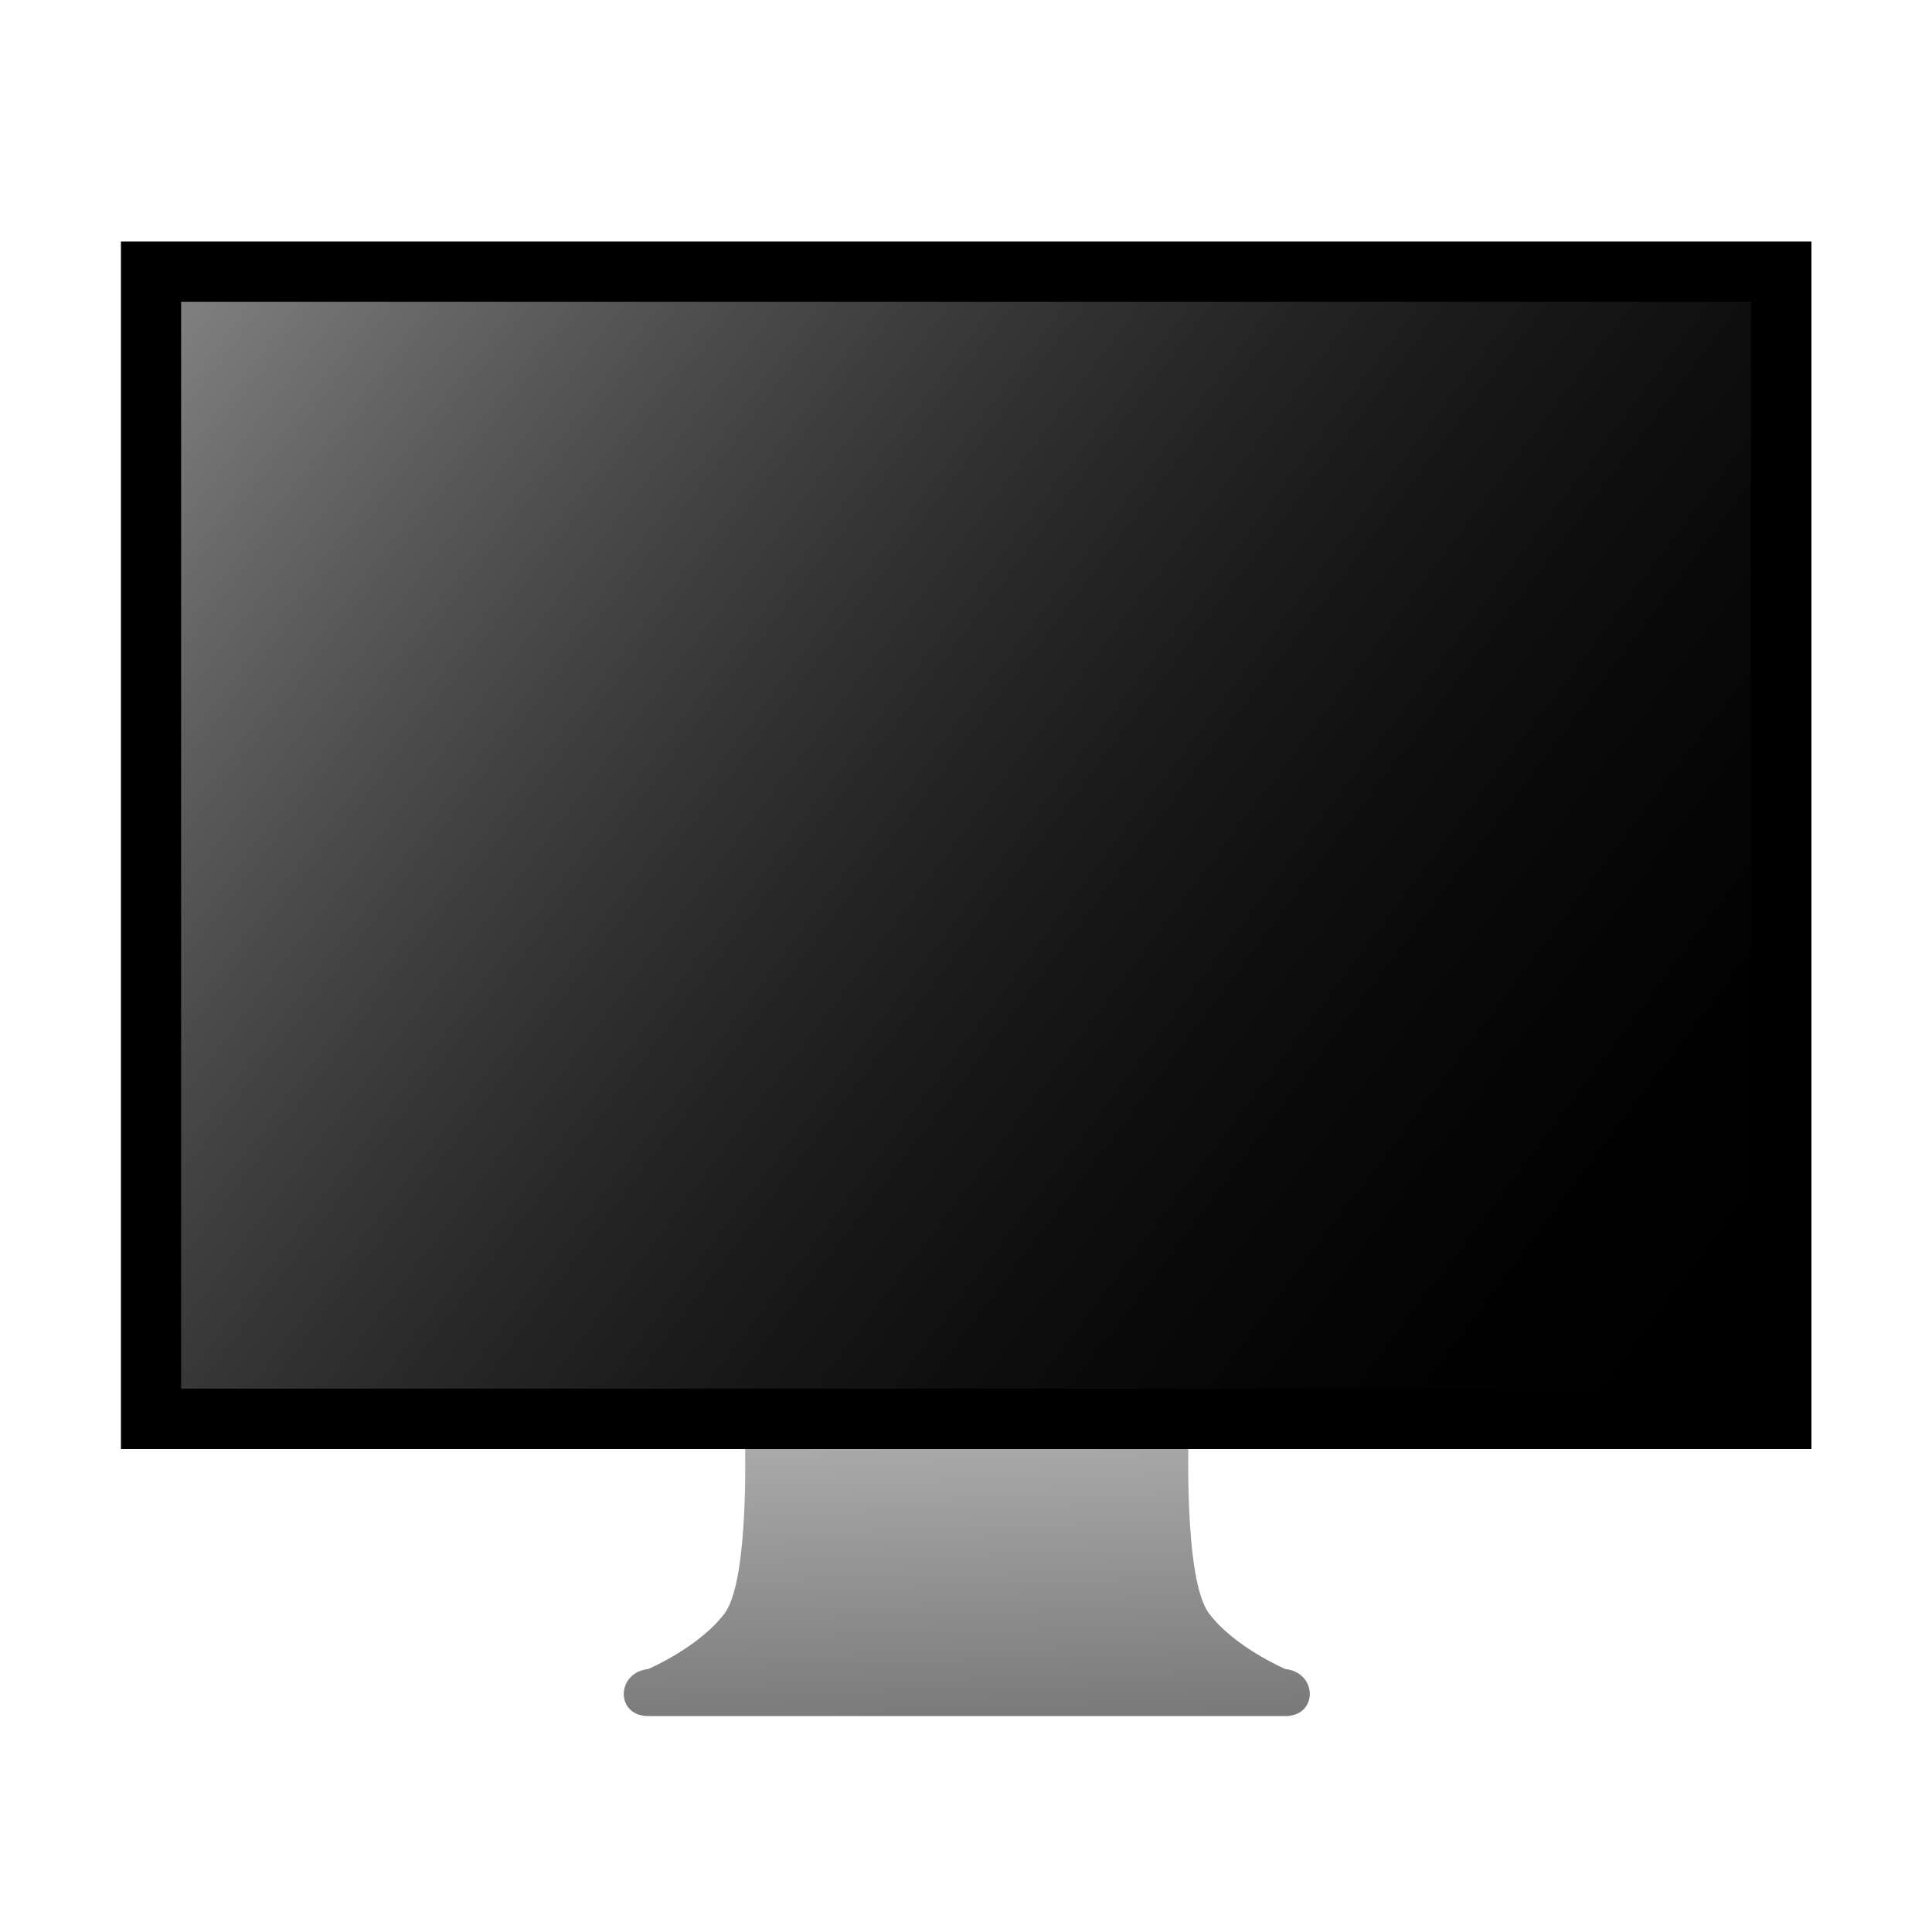
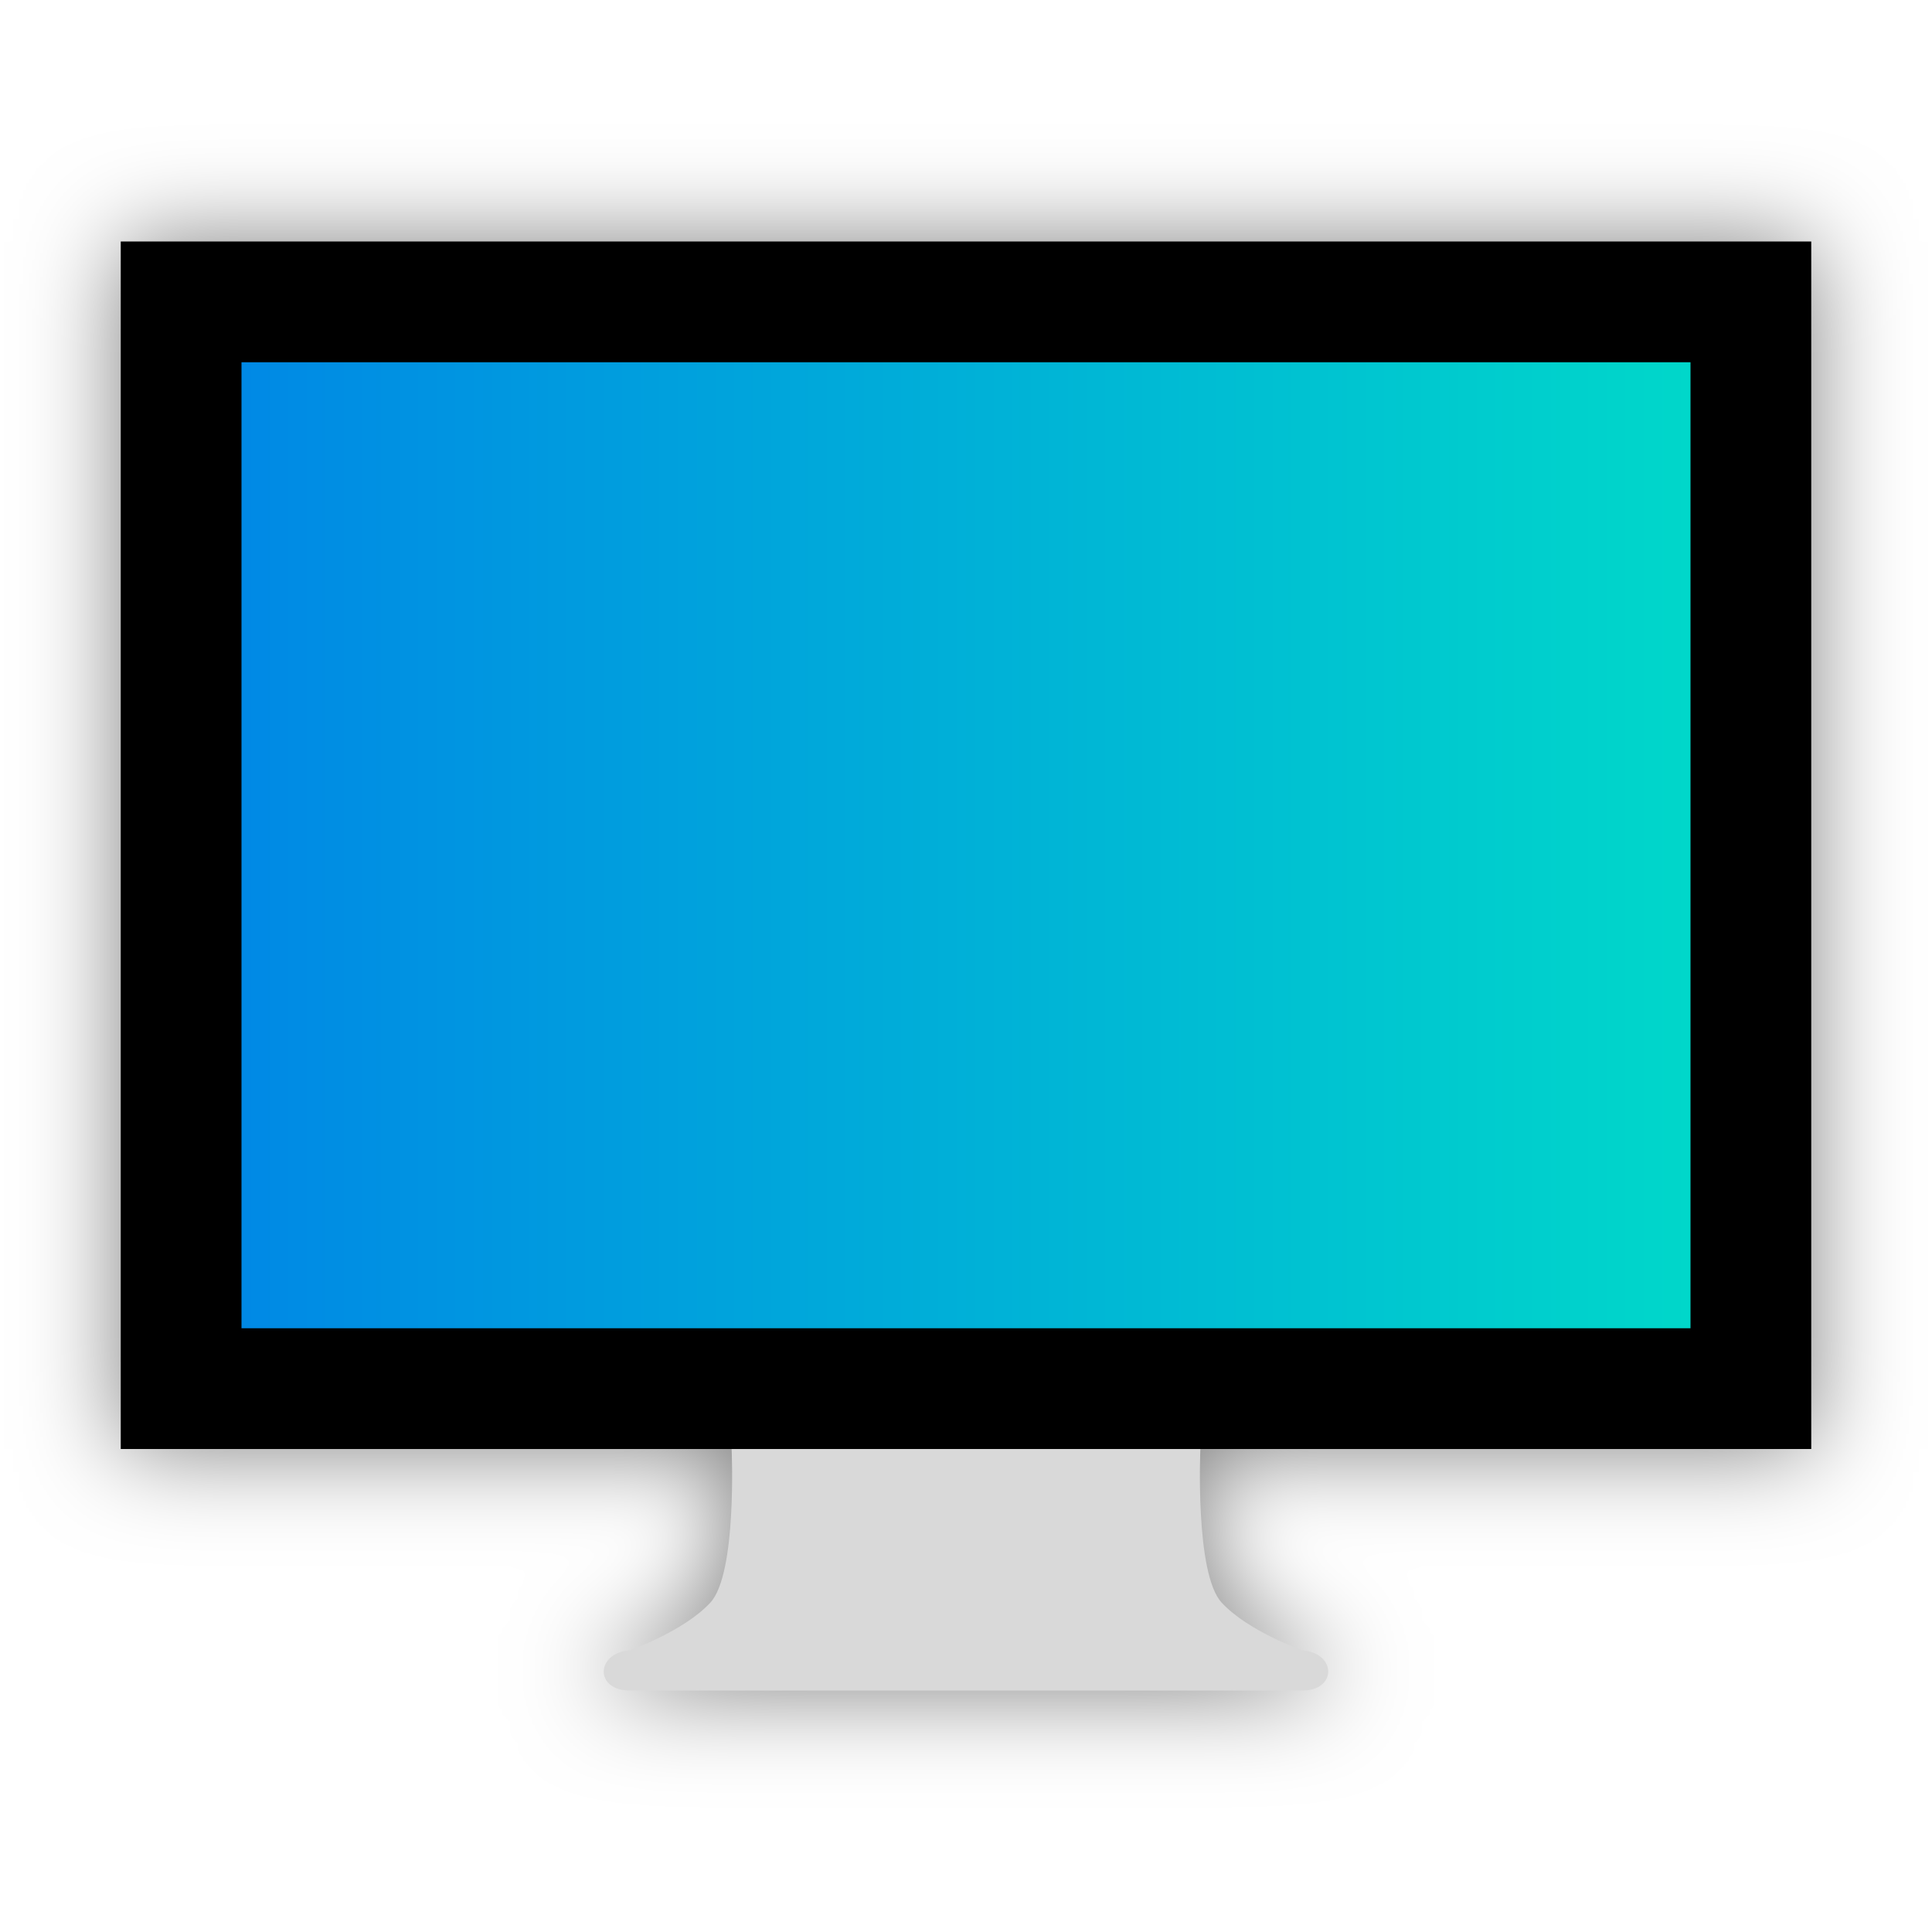
- <svg xmlns="http://www.w3.org/2000/svg" xmlns:xlink="http://www.w3.org/1999/xlink" version="1.0" width="32" height="32" id="svg4569">
+ <svg xmlns="http://www.w3.org/2000/svg" xmlns:xlink="http://www.w3.org/1999/xlink" id="svg4569" height="32" width="32" version="1.0">
  <defs id="defs4571">
-     <linearGradient id="linearGradient886">
-       <stop id="stop882" offset="0" style="stop-color:#787878;stop-opacity:1;" />
-       <stop id="stop884" offset="1" style="stop-color:#ababab;stop-opacity:1" />
+     <linearGradient id="linearGradient931">
+       <stop id="stop927" offset="0" style="stop-color:#0089e5;stop-opacity:1" />
+       <stop id="stop929" offset="1" style="stop-color:#00d7ca;stop-opacity:1" />
    </linearGradient>
    <linearGradient id="linearGradient3912">
-       <stop id="stop3914" style="stop-color:#787878;stop-opacity:1" offset="0" />
-       <stop id="stop3916" style="stop-color:#b4b4b4;stop-opacity:1" offset="0.35" />
-       <stop id="stop3918" style="stop-color:#c8c8c8;stop-opacity:1" offset="0.494" />
-       <stop id="stop3920" style="stop-color:#e6e6e6;stop-opacity:1" offset="0.589" />
-       <stop id="stop3922" style="stop-color:#8c8c8c;stop-opacity:1" offset="1" />
+       <stop offset="0" style="stop-color:#787878;stop-opacity:1" id="stop3914" />
+       <stop offset="0.35" style="stop-color:#b4b4b4;stop-opacity:1" id="stop3916" />
+       <stop offset="0.494" style="stop-color:#c8c8c8;stop-opacity:1" id="stop3918" />
+       <stop offset="0.589" style="stop-color:#e6e6e6;stop-opacity:1" id="stop3920" />
+       <stop offset="1" style="stop-color:#8c8c8c;stop-opacity:1" id="stop3922" />
    </linearGradient>
    <linearGradient id="linearGradient6592-2-7">
-       <stop id="stop6594-0-2" style="stop-color:#ffffff;stop-opacity:0.275" offset="0" />
-       <stop id="stop6596-2-5" style="stop-color:#ffffff;stop-opacity:0" offset="1" />
+       <stop offset="0" style="stop-color:#ffffff;stop-opacity:0.275" id="stop6594-0-2" />
+       <stop offset="1" style="stop-color:#ffffff;stop-opacity:0" id="stop6596-2-5" />
    </linearGradient>
    <linearGradient id="linearGradient10691-1">
-       <stop id="stop10693-3" style="stop-color:#000000;stop-opacity:1" offset="0" />
-       <stop id="stop10695-1" style="stop-color:#000000;stop-opacity:0" offset="1" />
+       <stop offset="0" style="stop-color:#000000;stop-opacity:1" id="stop10693-3" />
+       <stop offset="1" style="stop-color:#000000;stop-opacity:0" id="stop10695-1" />
    </linearGradient>
-     <linearGradient x1="361.106" y1="87.05" x2="361.106" y2="94.396" id="linearGradient3221" xlink:href="#linearGradient3912" gradientUnits="userSpaceOnUse" gradientTransform="matrix(0.5959409,0,0,0.5672673,-197.435,-25.18238)" />
-     <radialGradient cx="6.703" cy="73.616" r="7.228" fx="6.703" fy="73.616" id="radialGradient3226" xlink:href="#linearGradient10691-1" gradientUnits="userSpaceOnUse" gradientTransform="matrix(19.60956,0,0,4.128327,124.5628,120.733)" />
+     <linearGradient gradientTransform="matrix(0.5959409,0,0,0.5672673,-197.435,-25.18238)" gradientUnits="userSpaceOnUse" xlink:href="#linearGradient3912" id="linearGradient3221" y2="94.396" x2="361.106" y1="87.05" x1="361.106" />
+     <radialGradient gradientTransform="matrix(19.60956,0,0,4.128327,124.5628,120.733)" gradientUnits="userSpaceOnUse" xlink:href="#linearGradient10691-1" id="radialGradient3226" fy="73.616" fx="6.703" r="7.228" cy="73.616" cx="6.703" />
    <linearGradient id="linearGradient4084">
-       <stop id="stop4086" style="stop-color:#ffffff;stop-opacity:1" offset="0" />
-       <stop id="stop4088" style="stop-color:#ffffff;stop-opacity:0.235" offset="0.016" />
-       <stop id="stop4090" style="stop-color:#ffffff;stop-opacity:0.157" offset="0.993" />
-       <stop id="stop4092" style="stop-color:#ffffff;stop-opacity:0.392" offset="1" />
+       <stop offset="0" style="stop-color:#ffffff;stop-opacity:1" id="stop4086" />
+       <stop offset="0.016" style="stop-color:#ffffff;stop-opacity:0.235" id="stop4088" />
+       <stop offset="0.993" style="stop-color:#ffffff;stop-opacity:0.157" id="stop4090" />
+       <stop offset="1" style="stop-color:#ffffff;stop-opacity:0.392" id="stop4092" />
    </linearGradient>
    <linearGradient id="outerBackgroundGradient-5-0">
-       <stop style="stop-color:#0036cb;stop-opacity:1" offset="0" id="stop3864-8-6-4" />
-       <stop style="stop-color:#0fdb00;stop-opacity:1" offset="1" id="stop3866-9-1-86" />
+       <stop id="stop3864-8-6-4" offset="0" style="stop-color:#0036cb;stop-opacity:1" />
+       <stop id="stop3866-9-1-86" offset="1" style="stop-color:#0fdb00;stop-opacity:1" />
    </linearGradient>
-     <linearGradient y2="12" x2="20" y1="-3" x1="10" gradientTransform="matrix(11.56349,0,0,11.69781,13.1666,124.8285)" gradientUnits="userSpaceOnUse" id="linearGradient3141" xlink:href="#linearGradient6592-2-7" />
-     <linearGradient y2="42.121" x2="24" y1="5.753" x1="24" gradientTransform="matrix(12.40026,0,0,8.670098,-41.60626,-14.57437)" gradientUnits="userSpaceOnUse" id="linearGradient3144" xlink:href="#linearGradient4084" />
-     <linearGradient y2="-12.349" x2="44.632" y1="28.788" x1="-2.549" gradientTransform="matrix(10.66485,0,0,13.00365,32.03815,146.2663)" gradientUnits="userSpaceOnUse" id="linearGradient3148" xlink:href="#outerBackgroundGradient-5-0" />
+     <linearGradient xlink:href="#linearGradient6592-2-7" id="linearGradient3141" gradientUnits="userSpaceOnUse" gradientTransform="matrix(11.56349,0,0,11.69781,13.1666,124.8285)" x1="10" y1="-3" x2="20" y2="12" />
+     <linearGradient xlink:href="#linearGradient4084" id="linearGradient3144" gradientUnits="userSpaceOnUse" gradientTransform="matrix(12.40026,0,0,8.670098,-41.60626,-14.57437)" x1="24" y1="5.753" x2="24" y2="42.121" />
+     <linearGradient xlink:href="#outerBackgroundGradient-5-0" id="linearGradient3148" gradientUnits="userSpaceOnUse" gradientTransform="matrix(10.66485,0,0,13.00365,32.03815,146.2663)" x1="-2.549" y1="28.788" x2="44.632" y2="-12.349" />
    <linearGradient id="linearGradient4054-5">
-       <stop id="stop4056-0" style="stop-color:#ffffff;stop-opacity:1" offset="0" />
-       <stop id="stop4058-4" style="stop-color:#ffffff;stop-opacity:0.235" offset="0.017" />
-       <stop id="stop4060-4" style="stop-color:#ffffff;stop-opacity:0.157" offset="1" />
-       <stop id="stop4062-0" style="stop-color:#ffffff;stop-opacity:0.392" offset="1" />
+       <stop offset="0" style="stop-color:#ffffff;stop-opacity:1" id="stop4056-0" />
+       <stop offset="0.017" style="stop-color:#ffffff;stop-opacity:0.235" id="stop4058-4" />
+       <stop offset="1" style="stop-color:#ffffff;stop-opacity:0.157" id="stop4060-4" />
+       <stop offset="1" style="stop-color:#ffffff;stop-opacity:0.392" id="stop4062-0" />
    </linearGradient>
-     <linearGradient y2="99.079" x2="47.547" y1="121.841" x1="47.547" gradientTransform="matrix(4.53668,0,0,3.125268,27.21214,49.81246)" gradientUnits="userSpaceOnUse" id="linearGradient3152-7" xlink:href="#linearGradient4054-5" />
-     <linearGradient y2="2" x2="15" y1="24.619" x1="15" gradientTransform="matrix(10.66485,0,0,12.50844,41.4309,566.4004)" gradientUnits="userSpaceOnUse" id="linearGradient3148-3" xlink:href="#linearGradient10691-1" />
+     <linearGradient xlink:href="#linearGradient4054-5" id="linearGradient3152-7" gradientUnits="userSpaceOnUse" gradientTransform="matrix(4.53668,0,0,3.125268,27.21214,49.81246)" x1="47.547" y1="121.841" x2="47.547" y2="99.079" />
+     <linearGradient xlink:href="#linearGradient10691-1" id="linearGradient3148-3" gradientUnits="userSpaceOnUse" gradientTransform="matrix(10.66485,0,0,12.50844,41.4309,566.4004)" x1="15" y1="24.619" x2="15" y2="2" />
    <clipPath id="clip1">
-       <rect id="rect10" y="0" x="0" height="384" width="384" />
+       <rect width="384" height="384" x="0" y="0" id="rect10" />
    </clipPath>
    <mask id="mask0">
-       <g style="filter:url(#alpha)" id="g7">
-         <rect id="rect5" style="fill:#000000;fill-opacity:0.2" y="0" x="0" height="384" width="384" />
+       <g id="g7" style="filter:url(#alpha)">
+         <rect width="384" height="384" x="0" y="0" style="fill:#000000;fill-opacity:0.2" id="rect5" />
      </g>
    </mask>
-     <filter filterUnits="objectBoundingBox" y="0" x="0" height="1" width="1" id="alpha">
-       <feColorMatrix id="feColorMatrix2" values="0 0 0 0 1 0 0 0 0 1 0 0 0 0 1 0 0 0 1 0" type="matrix" in="SourceGraphic" />
+     <filter id="alpha" width="1" height="1" x="0" y="0" filterUnits="objectBoundingBox">
+       <feColorMatrix in="SourceGraphic" type="matrix" values="0 0 0 0 1 0 0 0 0 1 0 0 0 0 1 0 0 0 1 0" id="feColorMatrix2" />
    </filter>
    <clipPath id="clipPath873">
-       <rect id="rect871" y="0" x="0" height="384" width="384" />
+       <rect width="384" height="384" x="0" y="0" id="rect871" />
    </clipPath>
    <clipPath id="clip1-4">
-       <rect id="rect10-0" y="0" x="0" height="384" width="384" />
+       <rect width="384" height="384" x="0" y="0" id="rect10-0" />
    </clipPath>
    <clipPath id="clip1-48">
-       <rect id="rect10-8" y="0" x="0" height="384" width="384" />
+       <rect width="384" height="384" x="0" y="0" id="rect10-8" />
    </clipPath>
-     <linearGradient gradientUnits="userSpaceOnUse" y2="17.02" x2="21" y1="4.02" x1="3" id="linearGradient2670" xlink:href="#linearGradient2668" gradientTransform="matrix(1.444444,0,0,1.384615,-1.333333,-0.5664916)" />
-     <linearGradient id="linearGradient2668">
-       <stop id="stop2664" offset="0" style="stop-color:#808080;stop-opacity:1" />
-       <stop id="stop2666" offset="1" style="stop-color:#000000;stop-opacity:0" />
-     </linearGradient>
-     <linearGradient gradientUnits="userSpaceOnUse" y2="23.717" x2="16.593" y1="28.634" x1="16.743" id="linearGradient888" xlink:href="#linearGradient886" />
+     <linearGradient gradientTransform="matrix(1,0,0,0.8,0,2.728634)" gradientUnits="userSpaceOnUse" y2="14.089" x2="28" y1="14.089" x1="4" id="linearGradient1038" xlink:href="#linearGradient931" />
+     <filter style="color-interpolation-filters:sRGB" id="filter16397" x="-0.07" width="1.139" y="-0.081" height="1.163">
+       <feGaussianBlur stdDeviation="0.812" id="feGaussianBlur16399" />
+     </filter>
  </defs>
-   <path d="m 12.336,23.744 c 0,0 0.089,2.415 -0.334,2.978 -0.423,0.563 -1.264,0.922 -1.264,0.922 -0.54,0.059 -0.544,0.78 0,0.78 h 10.55 c 0.544,0 0.54,-0.722 0,-0.78 0,0 -0.841,-0.359 -1.264,-0.922 C 19.6,26.159 19.688,23.744 19.688,23.744 h -7.349 z" id="rect1789" style="display:inline;overflow:visible;visibility:visible;fill:url(#linearGradient888);fill-opacity:1;fill-rule:nonzero;stroke:none;stroke-width:0.222;stroke-linecap:round;stroke-linejoin:round;stroke-miterlimit:4;stroke-dasharray:none;stroke-dashoffset:0.5;stroke-opacity:1;marker:none;enable-background:new" />
-   <path style="display:inline;fill:#000000;fill-opacity:1;stroke:none;stroke-width:0.256" d="M 2.003,4 H 30.003 V 24 H 2.003 Z" id="rect2722-0-5" />
-   <path style="display:inline;fill:url(#linearGradient2670);fill-opacity:1;stroke:none;stroke-width:0.234" d="M 3,5 H 29 V 23 H 3 Z" id="rect2722-0" />
+   <path d="M 2,4 V 24 h 10.117 c 0,0 0.095,2.066 -0.352,2.547 -0.447,0.481 -1.336,0.787 -1.336,0.787 C 9.859,27.385 9.855,28 10.43,28 h 11.141 c 0.575,0 0.57,-0.616 0,-0.666 0,0 -0.887,-0.306 -1.334,-0.787 C 19.79,26.066 19.883,24 19.883,24 H 30 V 4 Z" style="opacity:0.5;fill:#000000;fill-opacity:1;stroke:none;stroke-width:0.986;filter:url(#filter16397)" id="rect1015-9" />
+   <rect y="4" x="2" height="20" width="28" id="rect1015" style="opacity:1;fill:#000000;fill-opacity:1;stroke:none;stroke-width:0.986" />
+   <rect style="opacity:1;fill:url(#linearGradient1038);fill-opacity:1;stroke:none;stroke-width:0.816" id="rect1015-2" width="24" height="16" x="4" y="6" />
+   <path style="display:inline;overflow:visible;visibility:visible;fill:#d9d9d9;fill-opacity:1;fill-rule:nonzero;stroke:none;stroke-width:0.211;stroke-linecap:round;stroke-linejoin:round;stroke-miterlimit:4;stroke-dasharray:none;stroke-dashoffset:0.5;stroke-opacity:1;marker:none;enable-background:new" id="rect1789" d="m 12.118,24 c 0,0 0.094,2.064 -0.353,2.545 -0.447,0.481 -1.335,0.788 -1.335,0.788 C 9.859,27.384 9.854,28 10.429,28 h 11.141 c 0.575,0 0.57,-0.617 0,-0.667 0,0 -0.889,-0.307 -1.335,-0.788 C 19.789,26.064 19.882,24 19.882,24 h -7.76 z" />
</svg>
